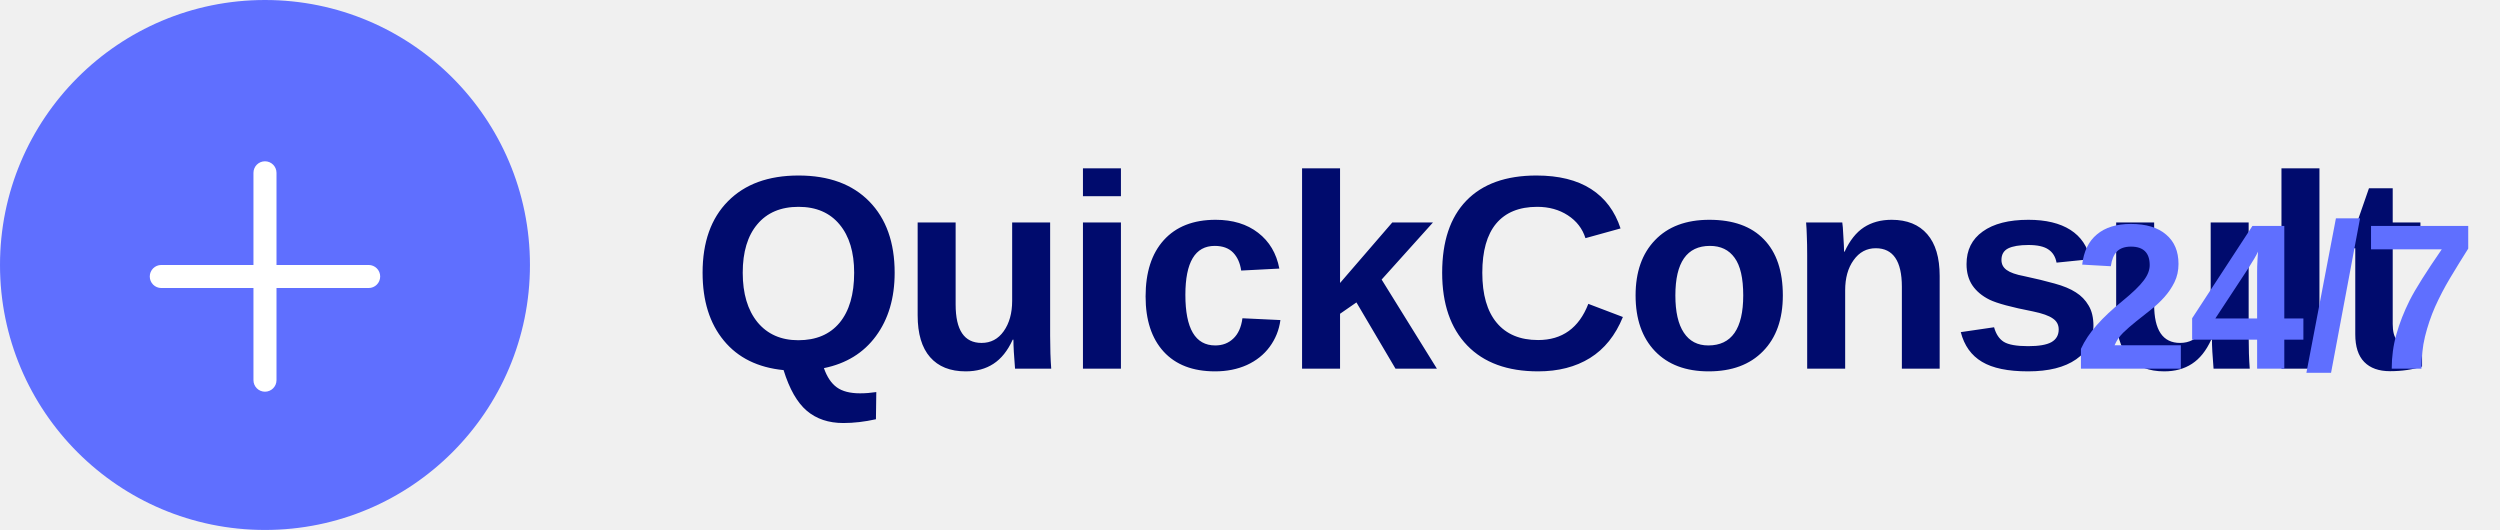
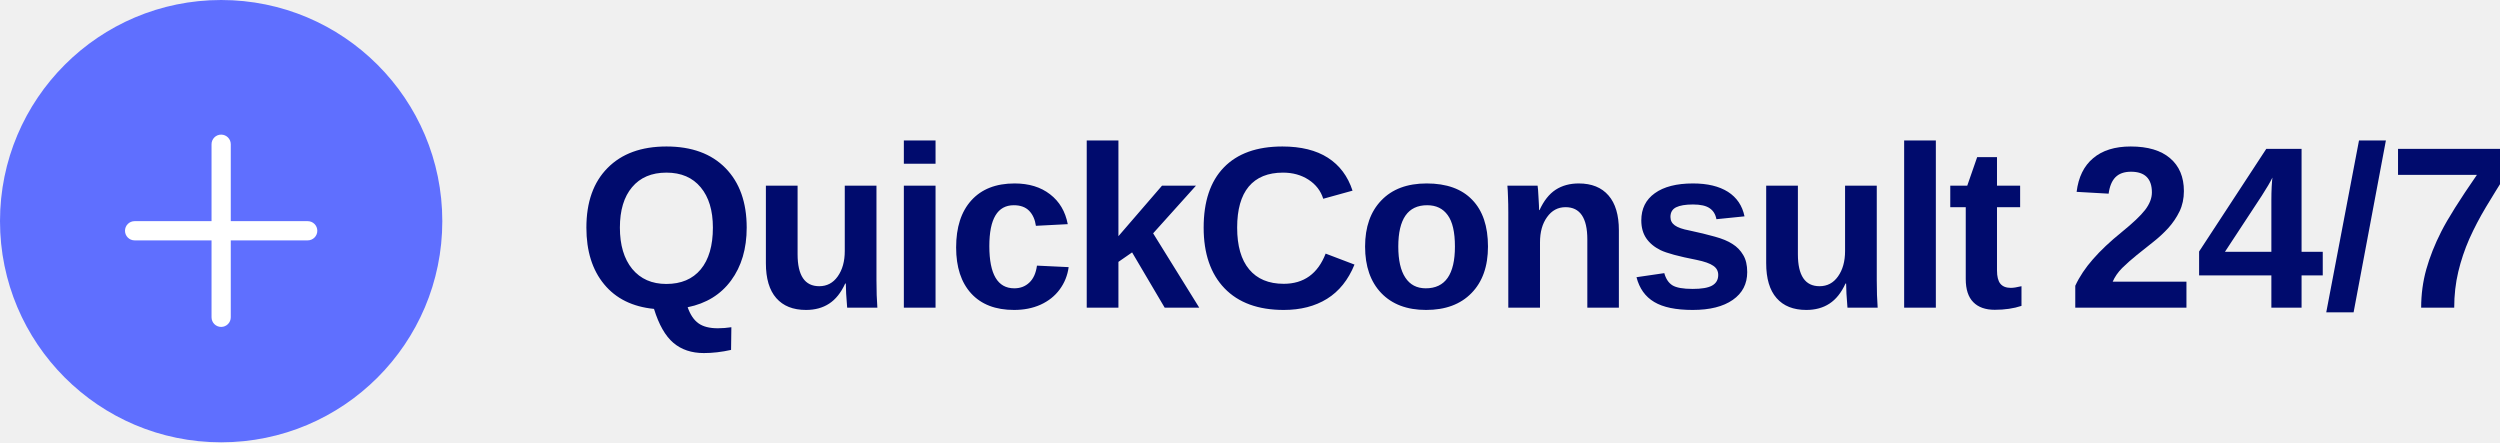
- <svg xmlns="http://www.w3.org/2000/svg" width="217" height="46" viewBox="0 0 217 46" fill="none">
+ <svg xmlns="http://www.w3.org/2000/svg" width="260" height="46" viewBox="0 0 260 46" fill="none">
  <path d="M23 0C35.703 0 46 10.297 46 23C46 35.703 35.703 46 23 46C10.297 46 0 35.703 0 23C0 10.297 10.297 0 23 0Z" fill="#5F6FFF" />
  <path d="M32 23H24V15C24 14.448 23.552 14 23 14C22.448 14 22 14.448 22 15V23H14C13.448 23 13 23.448 13 24C13 24.552 13.448 25 14 25H22V33C22 33.552 22.448 34 23 34C23.552 34 24 33.552 24 33V25H32C32.552 25 33 24.552 33 24C33 23.448 32.552 23 32 23Z" fill="white" />
  <text x="60" y="32" font-family="Arial, sans-serif" font-size="24" font-weight="600" fill="#000B6D" letter-spacing="-0.5">QuickConsult</text>
-   <text x="180" y="32" font-family="Arial, sans-serif" font-size="18" font-weight="600" fill="#5F6FFF">24/7</text>
+   <text x="215" y="32" font-family="Arial, sans-serif" font-size="24" font-weight="600" fill="#000B6D">24/7</text>
</svg>
